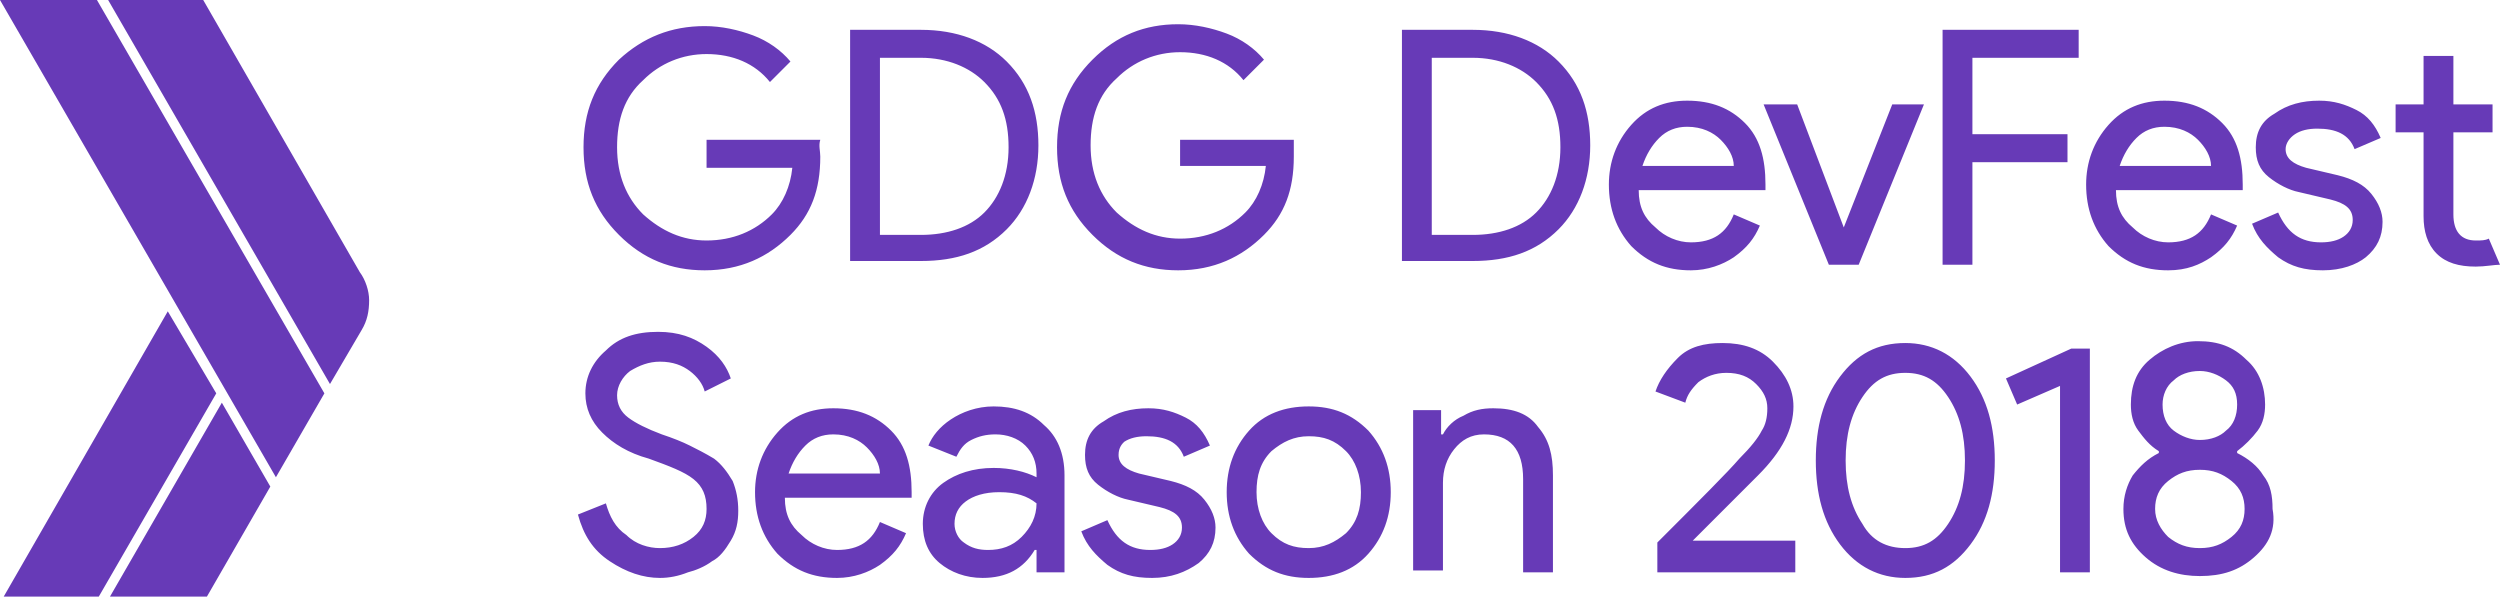
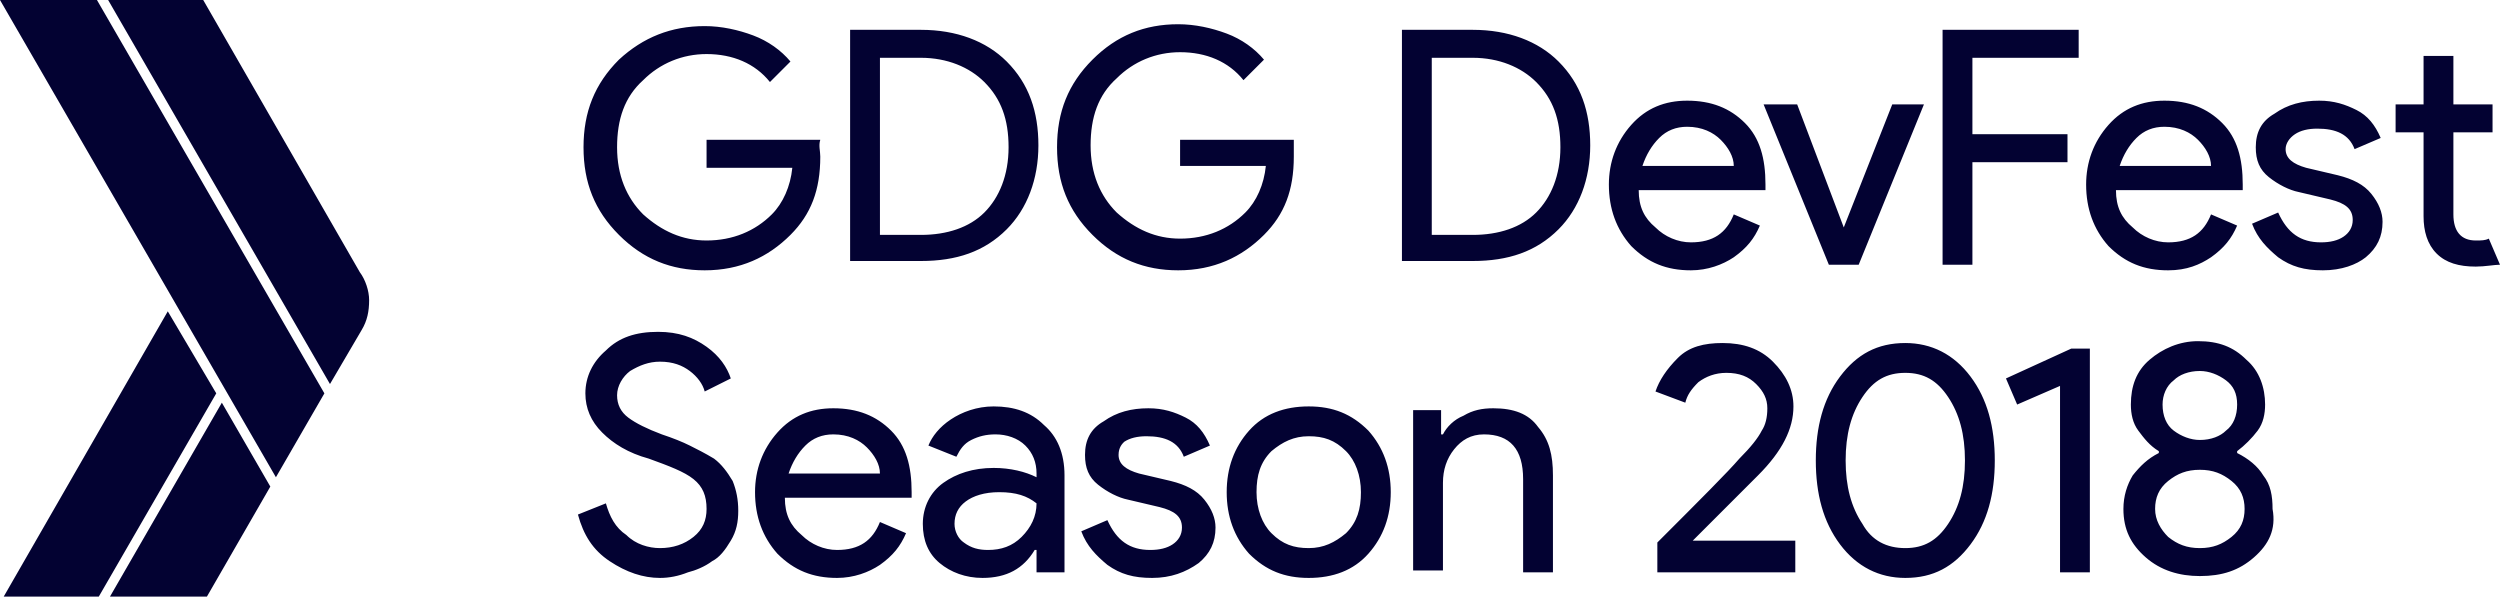
<svg xmlns="http://www.w3.org/2000/svg" id="Layer_4" width="134.1" height="32">
-   <style>.st0{fill:#673ab7}</style>
+   <style>.st0{fill:#030232}</style>
  <g id="XMLID_261_">
    <path id="XMLID_259_" d="M5.2 0H0l14.8 25.6 2.6-4.5z" class="st0" />
    <path id="XMLID_258_" d="M19.3 14.6L10.9 0H5.8l11.9 20.6 1.7-2.9c.3-.5.4-1 .4-1.6 0-.5-.2-1.1-.5-1.5z" class="st0" />
    <path id="XMLID_257_" d="M9 16.7L.2 32h5.1l6.3-10.9z" class="st0" />
    <path id="XMLID_256_" d="M11.9 21.6L5.9 32h5.2l3.4-5.9z" class="st0" />
  </g>
  <g id="XMLID_1_">
    <path d="M44 8.4c0 1.8-.5 3.1-1.6 4.2-1.2 1.2-2.7 1.9-4.6 1.9-1.8 0-3.3-.6-4.6-1.9-1.3-1.3-1.9-2.8-1.9-4.7s.6-3.4 1.9-4.7C34.5 2 36 1.4 37.8 1.4c.9 0 1.8.2 2.6.5s1.5.8 2 1.4l-1.1 1.1c-.8-1-2-1.5-3.4-1.5-1.3 0-2.5.5-3.4 1.4-1 .9-1.4 2.1-1.4 3.6s.5 2.7 1.4 3.6c1 .9 2.1 1.4 3.4 1.4 1.4 0 2.6-.5 3.5-1.4.6-.6 1-1.5 1.1-2.5h-4.6V7.5H44c-.1.3 0 .6 0 .9zM45.6 14.2V1.6h3.8c1.9 0 3.5.6 4.6 1.7 1.2 1.2 1.7 2.7 1.7 4.5s-.6 3.4-1.7 4.5c-1.2 1.2-2.7 1.7-4.6 1.7h-3.8zm1.6-1.6h2.2c1.4 0 2.6-.4 3.4-1.2.8-.8 1.3-2 1.3-3.5s-.4-2.6-1.3-3.5c-.8-.8-2-1.3-3.4-1.3h-2.2v9.5zM69.4 8.4c0 1.8-.5 3.1-1.6 4.2-1.2 1.2-2.7 1.9-4.6 1.9-1.8 0-3.3-.6-4.6-1.9-1.3-1.3-1.9-2.8-1.9-4.7s.6-3.4 1.9-4.7c1.3-1.3 2.8-1.9 4.6-1.9.9 0 1.8.2 2.6.5s1.5.8 2 1.4l-1.1 1.1c-.8-1-2-1.5-3.4-1.5-1.3 0-2.5.5-3.4 1.4-1 .9-1.4 2.1-1.4 3.6s.5 2.7 1.4 3.6c1 .9 2.1 1.4 3.4 1.4 1.4 0 2.6-.5 3.5-1.4.6-.6 1-1.5 1.1-2.5h-4.6V7.5h6.1v.9zM75.2 14.2V1.6H79c1.9 0 3.5.6 4.6 1.7 1.2 1.2 1.7 2.7 1.7 4.5s-.6 3.4-1.7 4.5C82.4 13.5 80.9 14 79 14h-3.8zm1.6-1.6H79c1.4 0 2.6-.4 3.4-1.2.8-.8 1.3-2 1.3-3.5s-.4-2.6-1.3-3.5c-.8-.8-2-1.3-3.4-1.3h-2.2v9.5zM90.7 14.5c-1.3 0-2.3-.4-3.2-1.3-.8-.9-1.2-2-1.2-3.3 0-1.2.4-2.3 1.2-3.2.8-.9 1.8-1.3 3-1.3 1.3 0 2.3.4 3.1 1.2.8.8 1.1 1.9 1.1 3.3v.3h-6.8c0 .9.3 1.5.9 2 .5.5 1.2.8 1.9.8 1.2 0 1.9-.5 2.3-1.5l1.4.6c-.3.7-.7 1.2-1.4 1.7-.6.4-1.4.7-2.3.7zM93 8.9c0-.5-.3-1-.7-1.4-.4-.4-1-.7-1.8-.7-.6 0-1.1.2-1.5.6-.4.4-.7.9-.9 1.5H93zM98.1 14.2l-3.5-8.6h1.8l2.5 6.6 2.6-6.6h1.7l-3.5 8.6h-1.6zM105.8 14.2h-1.6V1.6h7.3v1.5h-5.7v4.1h5.1v1.5h-5.1v5.5zM116.3 14.5c-1.3 0-2.3-.4-3.2-1.3-.8-.9-1.2-2-1.2-3.3 0-1.2.4-2.3 1.2-3.2.8-.9 1.8-1.3 3-1.3 1.3 0 2.3.4 3.1 1.2.8.8 1.1 1.9 1.1 3.3v.3h-6.8c0 .9.3 1.5.9 2 .5.5 1.2.8 1.9.8 1.2 0 1.9-.5 2.3-1.5l1.4.6c-.3.7-.7 1.2-1.4 1.7-.6.4-1.3.7-2.3.7zm2.3-5.6c0-.5-.3-1-.7-1.4-.4-.4-1-.7-1.8-.7-.6 0-1.1.2-1.5.6-.4.4-.7.9-.9 1.5h4.9zM124.6 14.5c-1 0-1.7-.2-2.4-.7-.6-.5-1.1-1-1.4-1.8l1.4-.6c.5 1.1 1.2 1.6 2.3 1.6.5 0 .9-.1 1.2-.3.3-.2.5-.5.5-.9 0-.6-.4-.9-1.2-1.1l-1.7-.4c-.5-.1-1.1-.4-1.6-.8s-.7-.9-.7-1.6c0-.8.3-1.4 1-1.8.7-.5 1.5-.7 2.4-.7.8 0 1.4.2 2 .5.6.3 1 .8 1.3 1.5l-1.4.6c-.3-.8-1-1.1-2-1.1-.5 0-.9.1-1.2.3-.3.2-.5.5-.5.8 0 .5.4.8 1.1 1l1.7.4c.8.2 1.4.5 1.8 1 .4.5.6 1 .6 1.5 0 .8-.3 1.4-.9 1.9-.5.4-1.3.7-2.3.7zM132.8 14.3c-.9 0-1.6-.2-2.1-.7-.5-.5-.7-1.2-.7-2V7.1h-1.5V5.6h1.5V3h1.6v2.6h2.1v1.5h-2.1v4.4c0 .9.4 1.4 1.2 1.4.3 0 .5 0 .7-.1l.6 1.4c-.3 0-.8.1-1.3.1zM35.4 31c-.9 0-1.8-.3-2.7-.9-.9-.6-1.4-1.4-1.7-2.5l1.5-.6c.2.7.5 1.3 1.1 1.7.5.5 1.2.7 1.8.7.7 0 1.3-.2 1.8-.6.5-.4.7-.9.7-1.5 0-.7-.2-1.2-.7-1.6-.5-.4-1.3-.7-2.4-1.1-1.1-.3-1.9-.8-2.5-1.4-.6-.6-.9-1.3-.9-2.1 0-.9.4-1.7 1.1-2.3.7-.7 1.6-1 2.8-1 1.1 0 1.9.3 2.6.8.7.5 1.1 1.1 1.3 1.7l-1.4.7c-.1-.4-.4-.8-.8-1.1-.4-.3-.9-.5-1.6-.5-.6 0-1.1.2-1.6.5-.4.3-.7.8-.7 1.3s.2.9.6 1.2c.4.3 1 .6 1.8.9.6.2 1.1.4 1.5.6.4.2.8.4 1.3.7.4.3.7.7 1 1.2.2.5.3 1 .3 1.6 0 .6-.1 1.1-.4 1.6-.3.5-.6.9-1 1.1-.4.3-.9.5-1.3.6-.5.2-1 .3-1.5.3zM44.9 31c-1.3 0-2.3-.4-3.2-1.3-.8-.9-1.2-2-1.2-3.3 0-1.2.4-2.3 1.2-3.2.8-.9 1.8-1.3 3-1.3 1.3 0 2.3.4 3.1 1.2.8.8 1.1 1.9 1.1 3.3v.3h-6.8c0 .9.3 1.5.9 2 .5.5 1.2.8 1.9.8 1.2 0 1.9-.5 2.3-1.5l1.4.6c-.3.7-.7 1.2-1.4 1.7-.6.4-1.4.7-2.3.7zm2.3-5.6c0-.5-.3-1-.7-1.4-.4-.4-1-.7-1.8-.7-.6 0-1.1.2-1.5.6-.4.4-.7.9-.9 1.5h4.9zM52.7 31c-.9 0-1.7-.3-2.3-.8-.6-.5-.9-1.2-.9-2.1 0-.9.4-1.7 1.1-2.2.7-.5 1.6-.8 2.7-.8.9 0 1.7.2 2.3.5v-.2c0-.6-.2-1.1-.6-1.5-.4-.4-1-.6-1.6-.6-.5 0-.9.1-1.3.3-.4.2-.6.5-.8.9l-1.5-.6c.2-.5.6-1 1.2-1.4.6-.4 1.4-.7 2.3-.7 1.1 0 2 .3 2.7 1 .7.6 1.1 1.5 1.1 2.7v5.2h-1.5v-1.2h-.1c-.6 1-1.5 1.5-2.8 1.5zm.3-1.5c.7 0 1.3-.2 1.8-.7.5-.5.8-1.1.8-1.8-.5-.4-1.1-.6-2-.6-.8 0-1.4.2-1.8.5-.4.3-.6.7-.6 1.2 0 .4.2.8.5 1 .4.3.8.4 1.3.4zM61.8 31c-1 0-1.7-.2-2.4-.7-.6-.5-1.1-1-1.4-1.8l1.4-.6c.5 1.1 1.2 1.6 2.3 1.6.5 0 .9-.1 1.2-.3.3-.2.5-.5.5-.9 0-.6-.4-.9-1.2-1.1l-1.7-.4c-.5-.1-1.1-.4-1.6-.8s-.7-.9-.7-1.6c0-.8.3-1.4 1-1.8.7-.5 1.5-.7 2.4-.7.8 0 1.4.2 2 .5.6.3 1 .8 1.3 1.5l-1.4.6c-.3-.8-1-1.1-2-1.1-.5 0-.9.1-1.2.3-.1.1-.3.3-.3.7 0 .5.4.8 1.1 1l1.7.4c.8.2 1.4.5 1.8 1 .4.5.6 1 .6 1.5 0 .8-.3 1.4-.9 1.9-.7.5-1.5.8-2.5.8zM67 23.1c.8-.9 1.9-1.3 3.2-1.3 1.3 0 2.3.4 3.2 1.3.8.9 1.2 2 1.2 3.3 0 1.3-.4 2.4-1.2 3.3-.8.9-1.9 1.3-3.2 1.3-1.3 0-2.3-.4-3.2-1.3-.8-.9-1.2-2-1.2-3.3 0-1.3.4-2.4 1.2-3.3zm1.2 5.5c.6.6 1.2.8 2 .8s1.4-.3 2-.8c.6-.6.8-1.3.8-2.2 0-.9-.3-1.7-.8-2.2-.6-.6-1.2-.8-2-.8s-1.4.3-2 .8c-.6.6-.8 1.3-.8 2.2 0 .9.3 1.7.8 2.2zM77.3 22.1v1.2h.1c.2-.4.6-.8 1.1-1 .5-.3 1-.4 1.6-.4 1.1 0 1.9.3 2.4 1 .6.7.8 1.5.8 2.6v5.2h-1.6v-5c0-1.6-.7-2.4-2.1-2.4-.7 0-1.2.3-1.6.8-.4.5-.6 1.1-.6 1.8v4.7h-1.6V22h1.5zM96.5 30.7h-7.6v-1.6c2.3-2.3 3.8-3.8 4.4-4.5.6-.6 1-1.1 1.2-1.5.2-.3.3-.7.3-1.2s-.2-.9-.6-1.3c-.4-.4-.9-.6-1.6-.6-.6 0-1.1.2-1.5.5-.4.4-.6.7-.7 1.1l-1.6-.6c.2-.6.6-1.2 1.2-1.8.6-.6 1.4-.8 2.4-.8 1.1 0 2 .3 2.7 1 .7.7 1.1 1.5 1.1 2.4 0 1.2-.6 2.4-1.9 3.7L90.8 29h5.5v1.7zM105.7 29.2c-.9 1.2-2 1.8-3.5 1.8-1.4 0-2.6-.6-3.5-1.8-.9-1.2-1.3-2.7-1.3-4.5 0-1.8.4-3.3 1.3-4.5.9-1.2 2-1.8 3.5-1.8 1.4 0 2.6.6 3.5 1.8.9 1.2 1.3 2.7 1.3 4.5 0 1.8-.4 3.3-1.3 4.5zm-3.5.2c1 0 1.7-.4 2.3-1.3.6-.9.9-2 .9-3.4s-.3-2.5-.9-3.4c-.6-.9-1.3-1.3-2.3-1.3-1 0-1.7.4-2.3 1.3-.6.9-.9 2-.9 3.4s.3 2.5.9 3.4c.5.9 1.3 1.3 2.3 1.3zM112.1 30.7h-1.6v-10l-2.3 1-.6-1.4 3.5-1.6h1v12zM120.9 29.9c-.8.7-1.7 1-2.9 1-1.1 0-2.1-.3-2.9-1-.8-.7-1.2-1.5-1.2-2.6 0-.7.2-1.3.5-1.8.4-.5.8-.9 1.4-1.2v-.1c-.5-.3-.8-.7-1.1-1.1-.3-.4-.4-.9-.4-1.4 0-1 .3-1.8 1-2.4.7-.6 1.6-1 2.6-1 1.1 0 1.9.3 2.6 1 .7.6 1 1.5 1 2.4 0 .5-.1 1-.4 1.4-.3.4-.7.8-1.1 1.1v.1c.6.3 1.1.7 1.4 1.2.4.5.5 1.1.5 1.8.2 1.1-.2 1.9-1 2.6zm-4.6-1.1c.5.4 1 .6 1.7.6s1.2-.2 1.7-.6c.5-.4.7-.9.7-1.5s-.2-1.1-.7-1.5c-.5-.4-1-.6-1.7-.6s-1.2.2-1.7.6c-.5.4-.7.9-.7 1.5s.3 1.1.7 1.5zm.3-5.7c.4.3.9.5 1.4.5.6 0 1.1-.2 1.4-.5.4-.3.6-.8.6-1.4 0-.6-.2-1-.6-1.3-.4-.3-.9-.5-1.4-.5-.6 0-1.1.2-1.4.5-.4.3-.6.8-.6 1.3 0 .6.2 1.1.6 1.4z" class="st0" />
  </g>
</svg>
